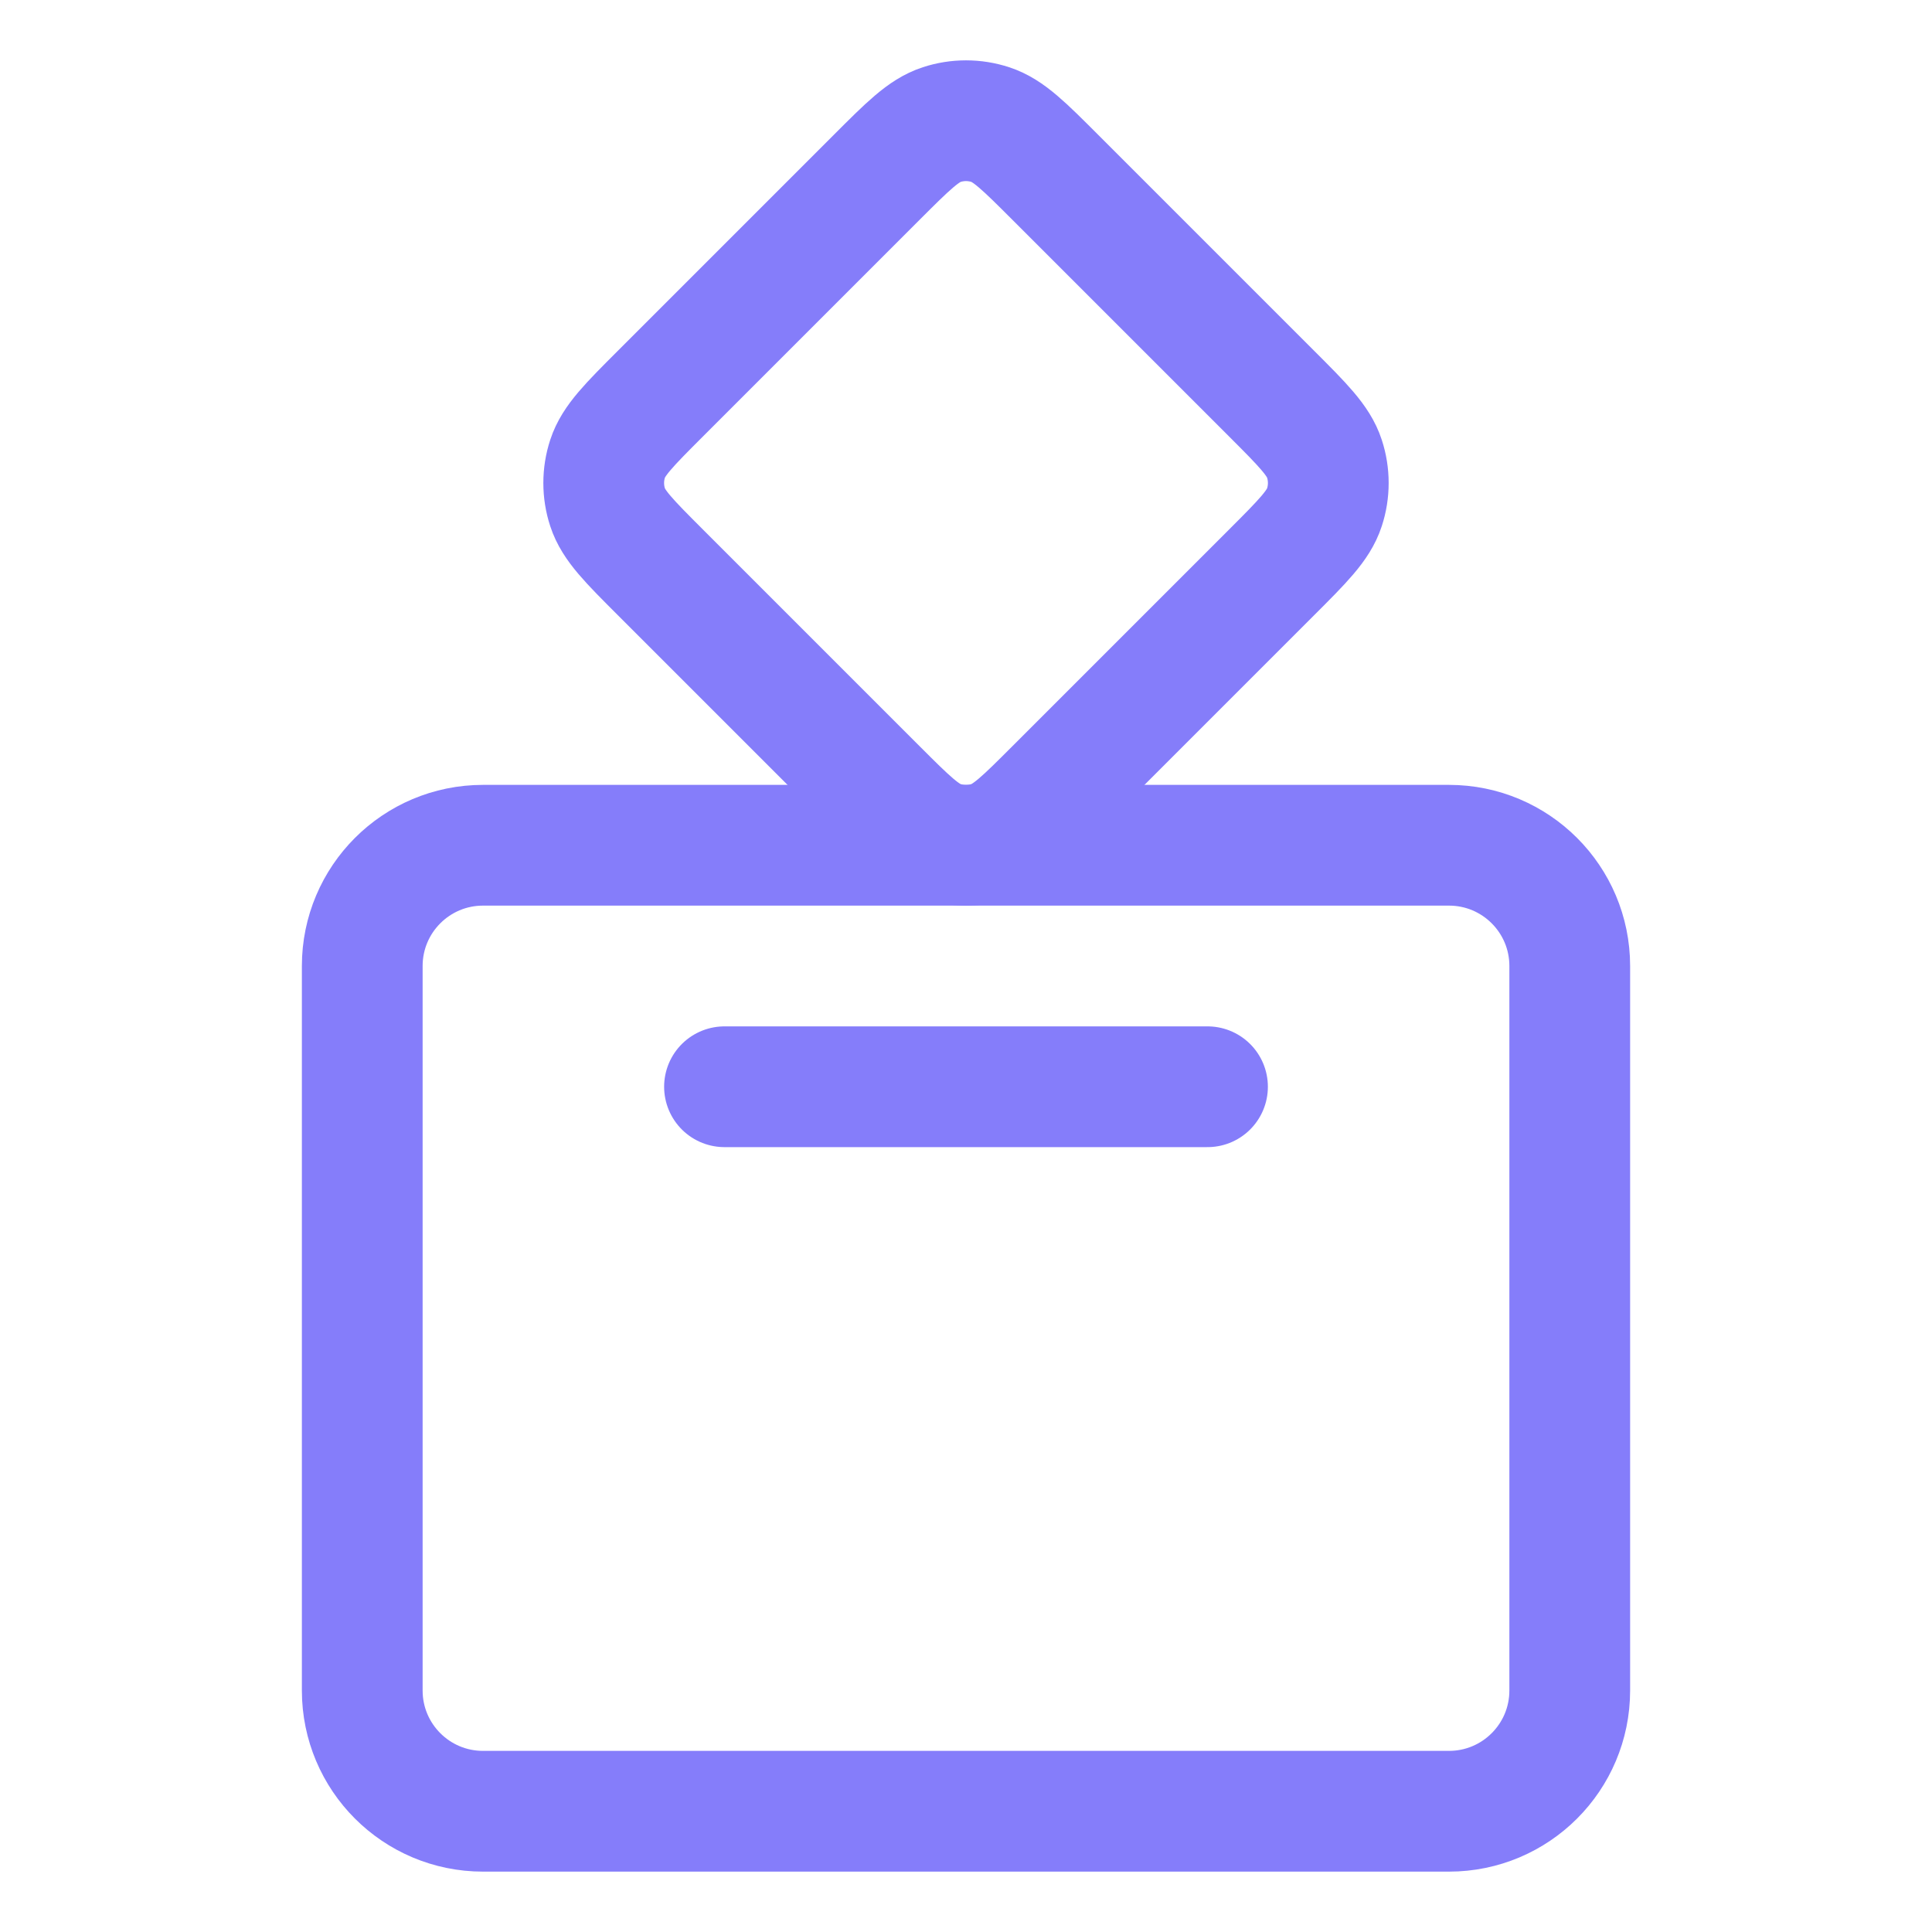
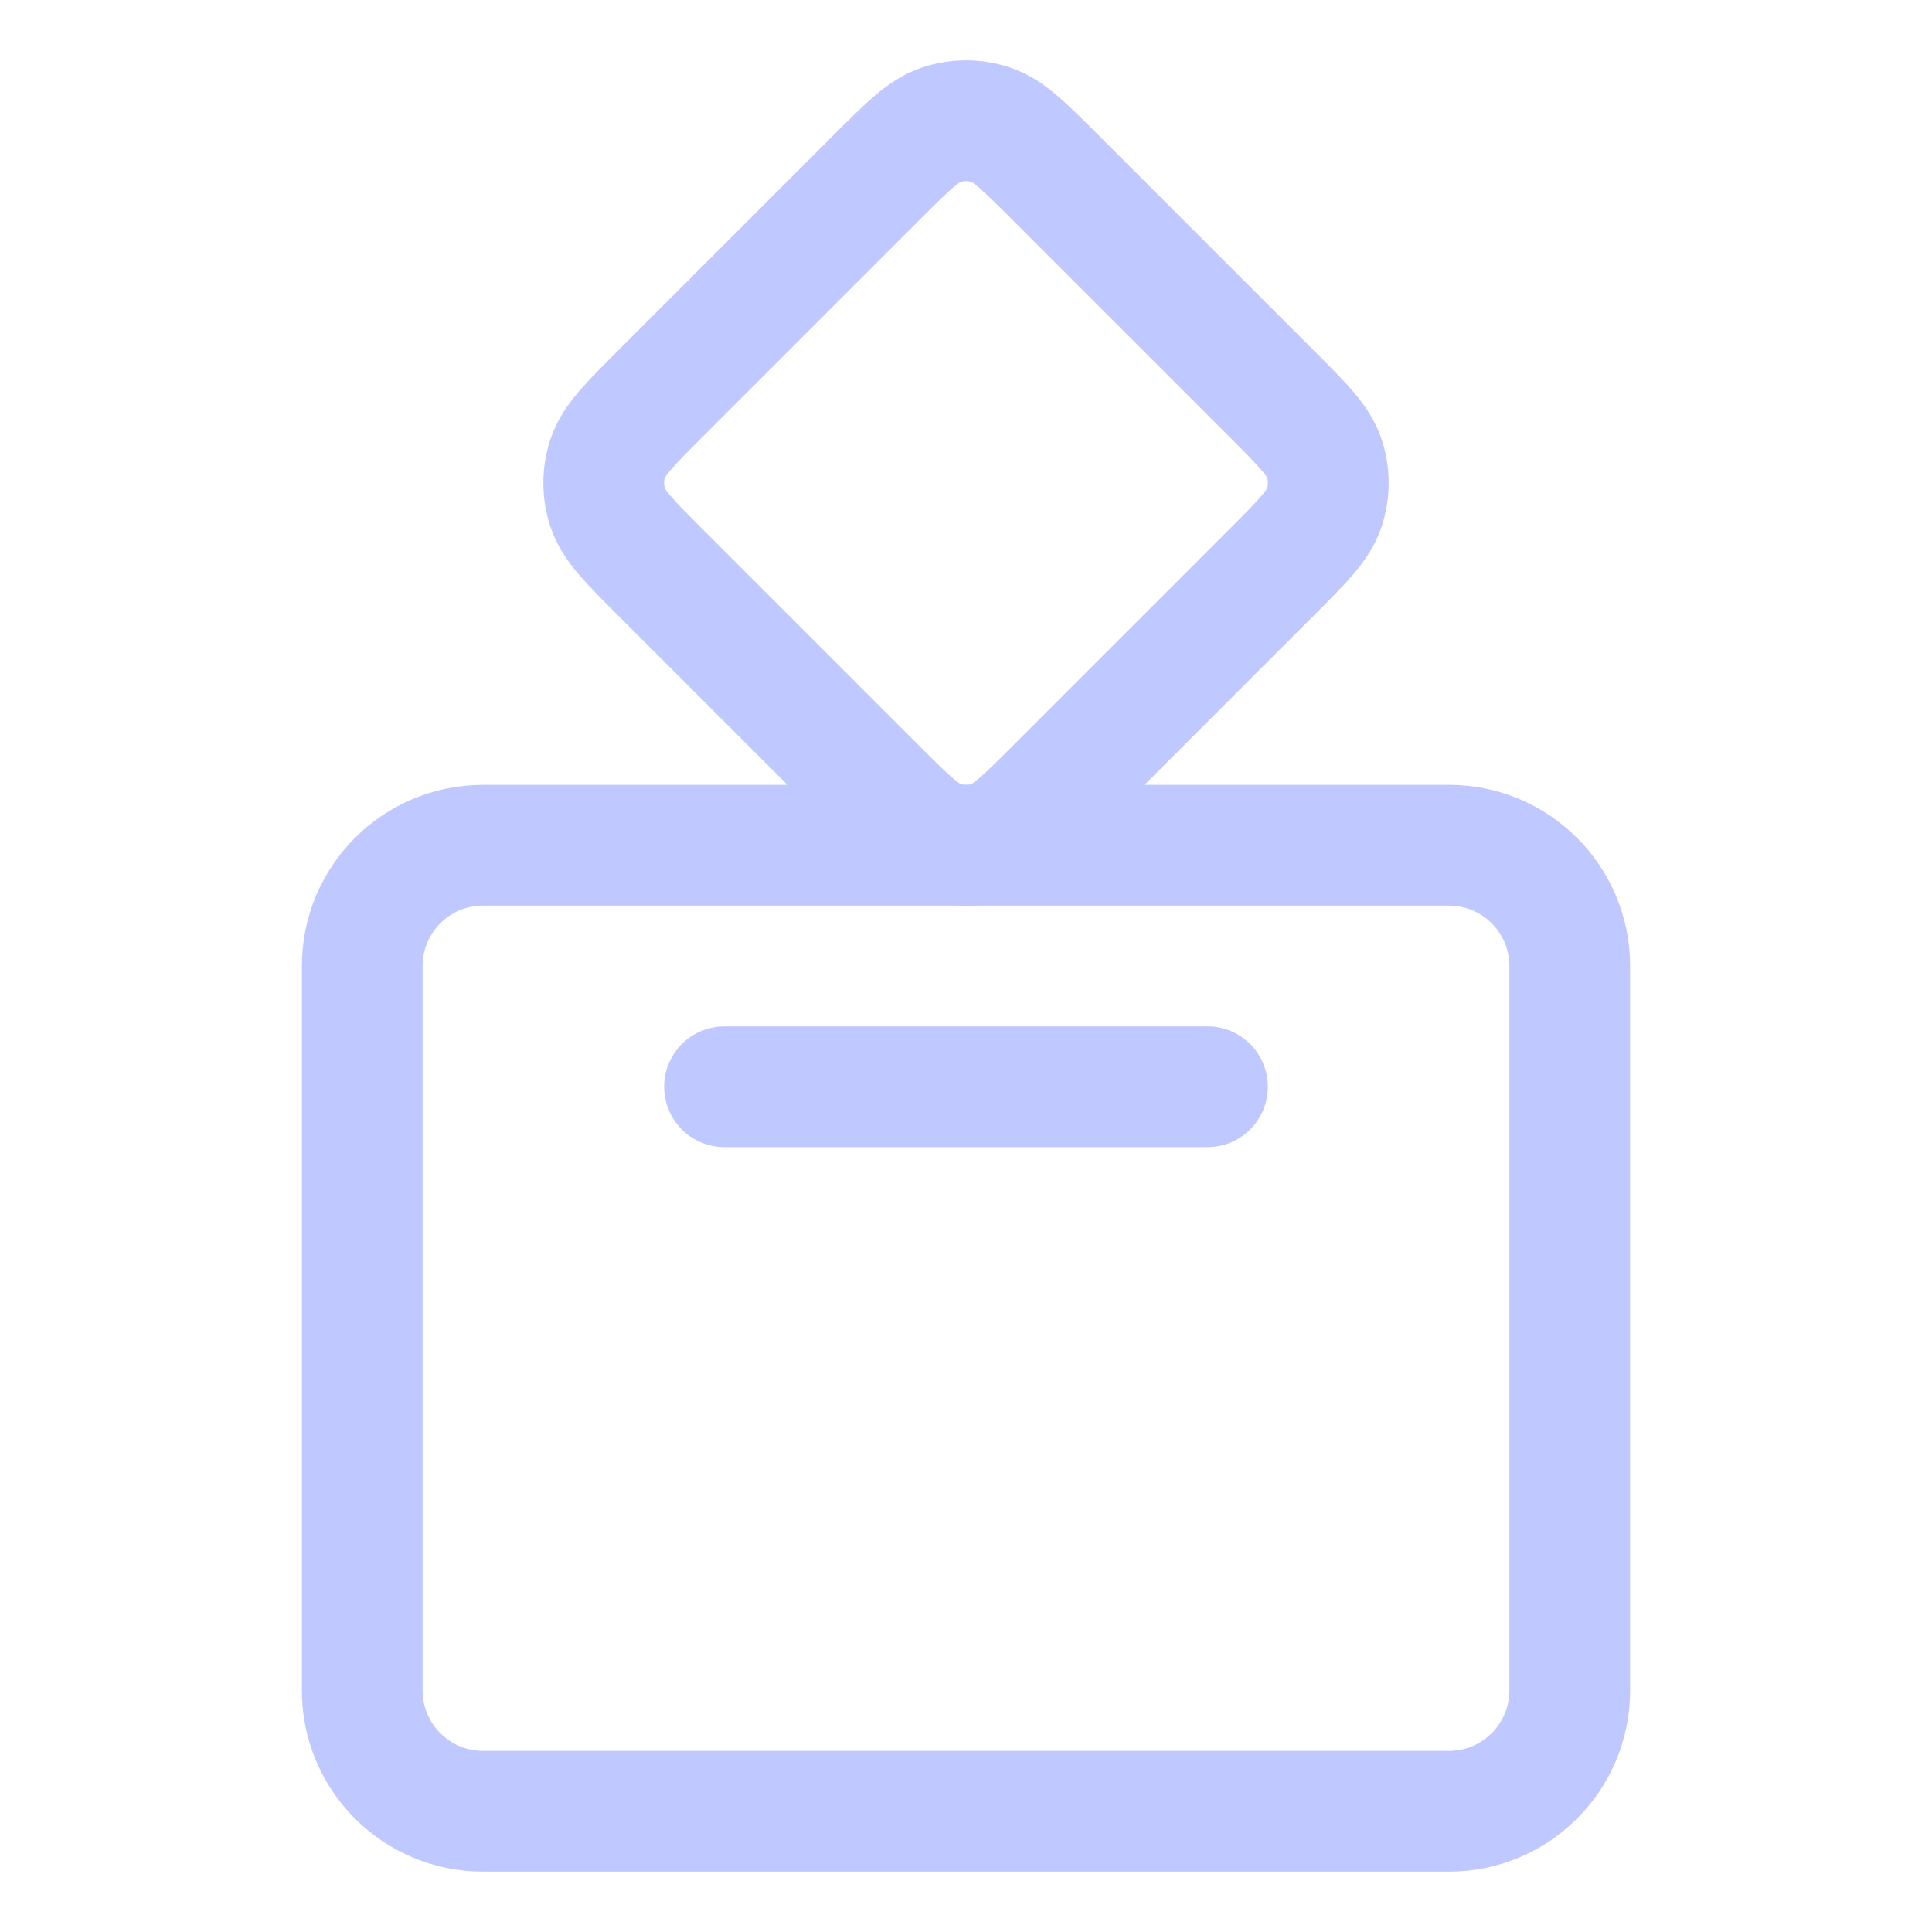
<svg xmlns="http://www.w3.org/2000/svg" width="16" height="16" viewBox="0 0 16 16" fill="none">
-   <rect x="3" y="7" width="10" height="8" rx="1" stroke="#857DFA" stroke-linecap="round" stroke-linejoin="round" />
-   <path d="M5.469 4.74C5.21 4.481 5.081 4.352 5.032 4.202C4.989 4.071 4.989 3.929 5.032 3.798C5.081 3.648 5.21 3.519 5.469 3.26L7.26 1.469C7.519 1.21 7.648 1.081 7.798 1.032C7.929 0.989 8.071 0.989 8.202 1.032C8.352 1.081 8.481 1.21 8.74 1.469L10.531 3.26C10.79 3.519 10.919 3.648 10.968 3.798C11.011 3.929 11.011 4.071 10.968 4.202C10.919 4.352 10.79 4.481 10.531 4.74L8.74 6.531C8.481 6.79 8.352 6.919 8.202 6.968C8.071 7.011 7.929 7.011 7.798 6.968C7.648 6.919 7.519 6.79 7.26 6.531L5.469 4.74Z" stroke="#857DFA" stroke-linecap="round" stroke-linejoin="round" />
-   <path d="M6 9H10" stroke="#857DFA" stroke-linecap="round" />
+   <rect x="3" y="7" width="10" height="8" rx="1" stroke="#C0C9FF" stroke-linecap="round" stroke-linejoin="round" />
+   <path d="M5.469 4.74C5.21 4.481 5.081 4.352 5.032 4.202C4.989 4.071 4.989 3.929 5.032 3.798C5.081 3.648 5.21 3.519 5.469 3.26L7.26 1.469C7.519 1.21 7.648 1.081 7.798 1.032C7.929 0.989 8.071 0.989 8.202 1.032C8.352 1.081 8.481 1.21 8.74 1.469L10.531 3.26C10.79 3.519 10.919 3.648 10.968 3.798C11.011 3.929 11.011 4.071 10.968 4.202C10.919 4.352 10.79 4.481 10.531 4.74L8.74 6.531C8.481 6.79 8.352 6.919 8.202 6.968C8.071 7.011 7.929 7.011 7.798 6.968C7.648 6.919 7.519 6.79 7.26 6.531L5.469 4.74Z" stroke="#C0C9FF" stroke-linecap="round" stroke-linejoin="round" />
+   <path d="M6 9H10" stroke="#C0C9FF" stroke-linecap="round" />
</svg>
